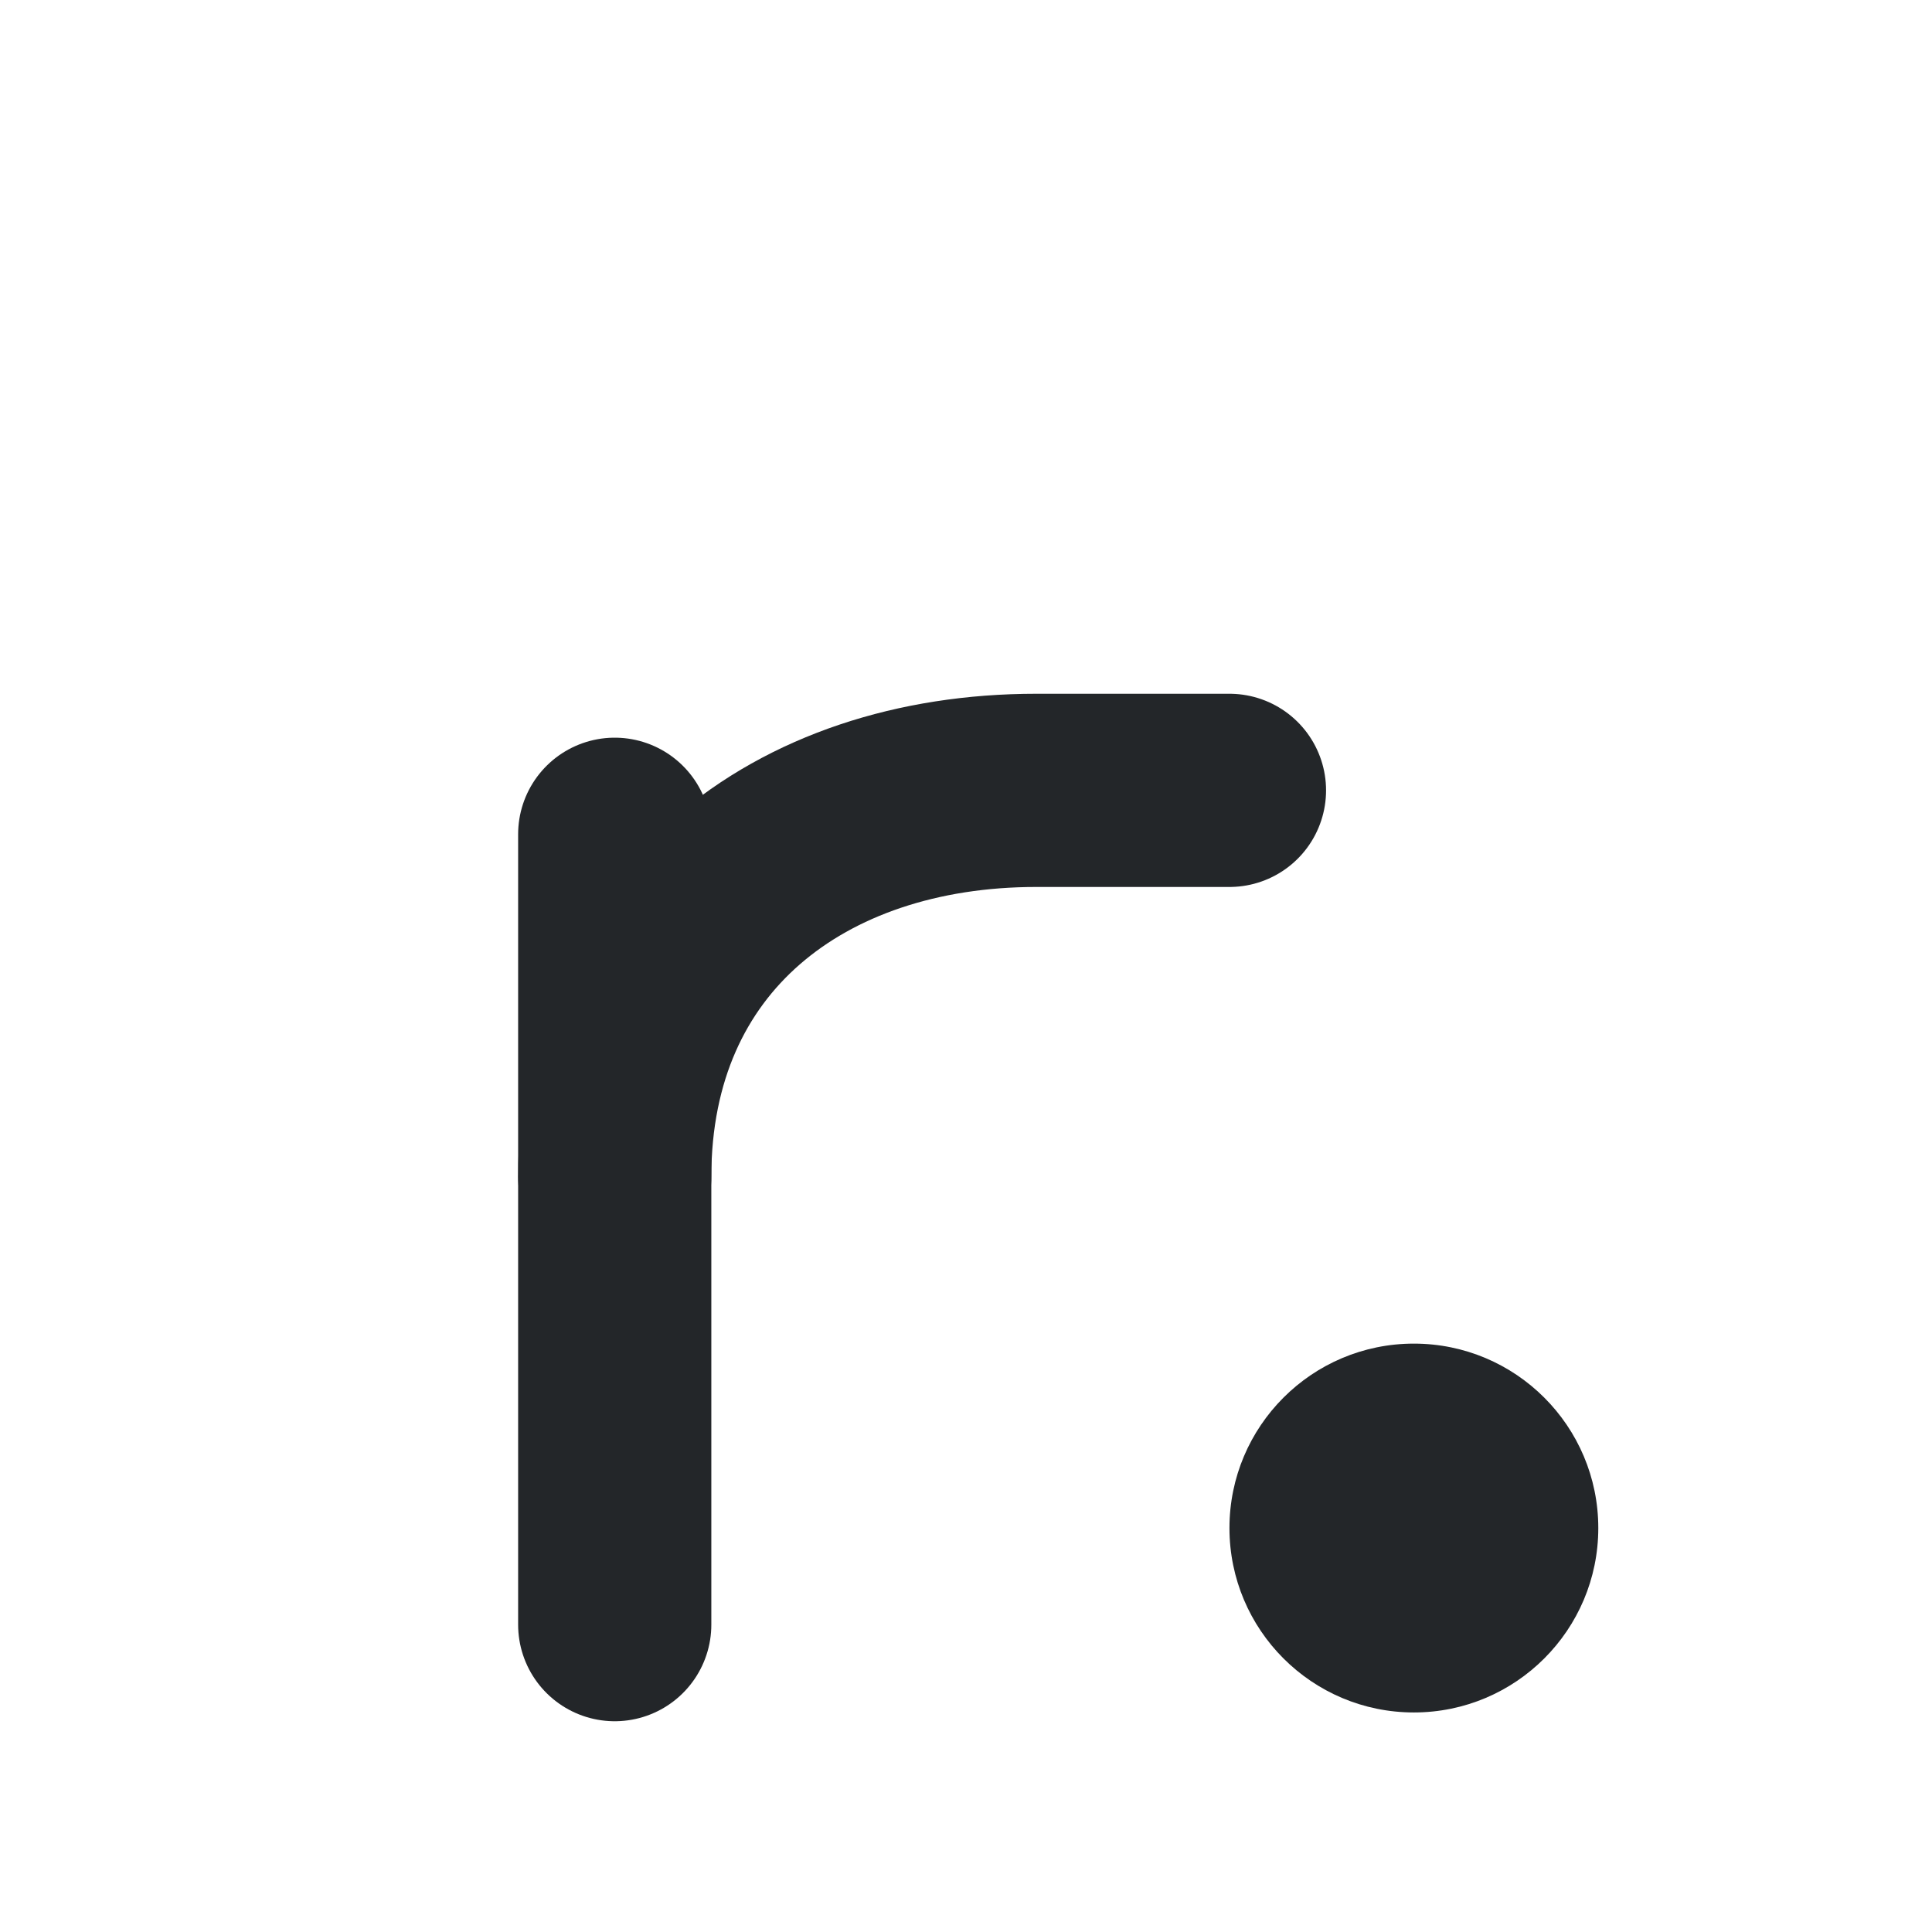
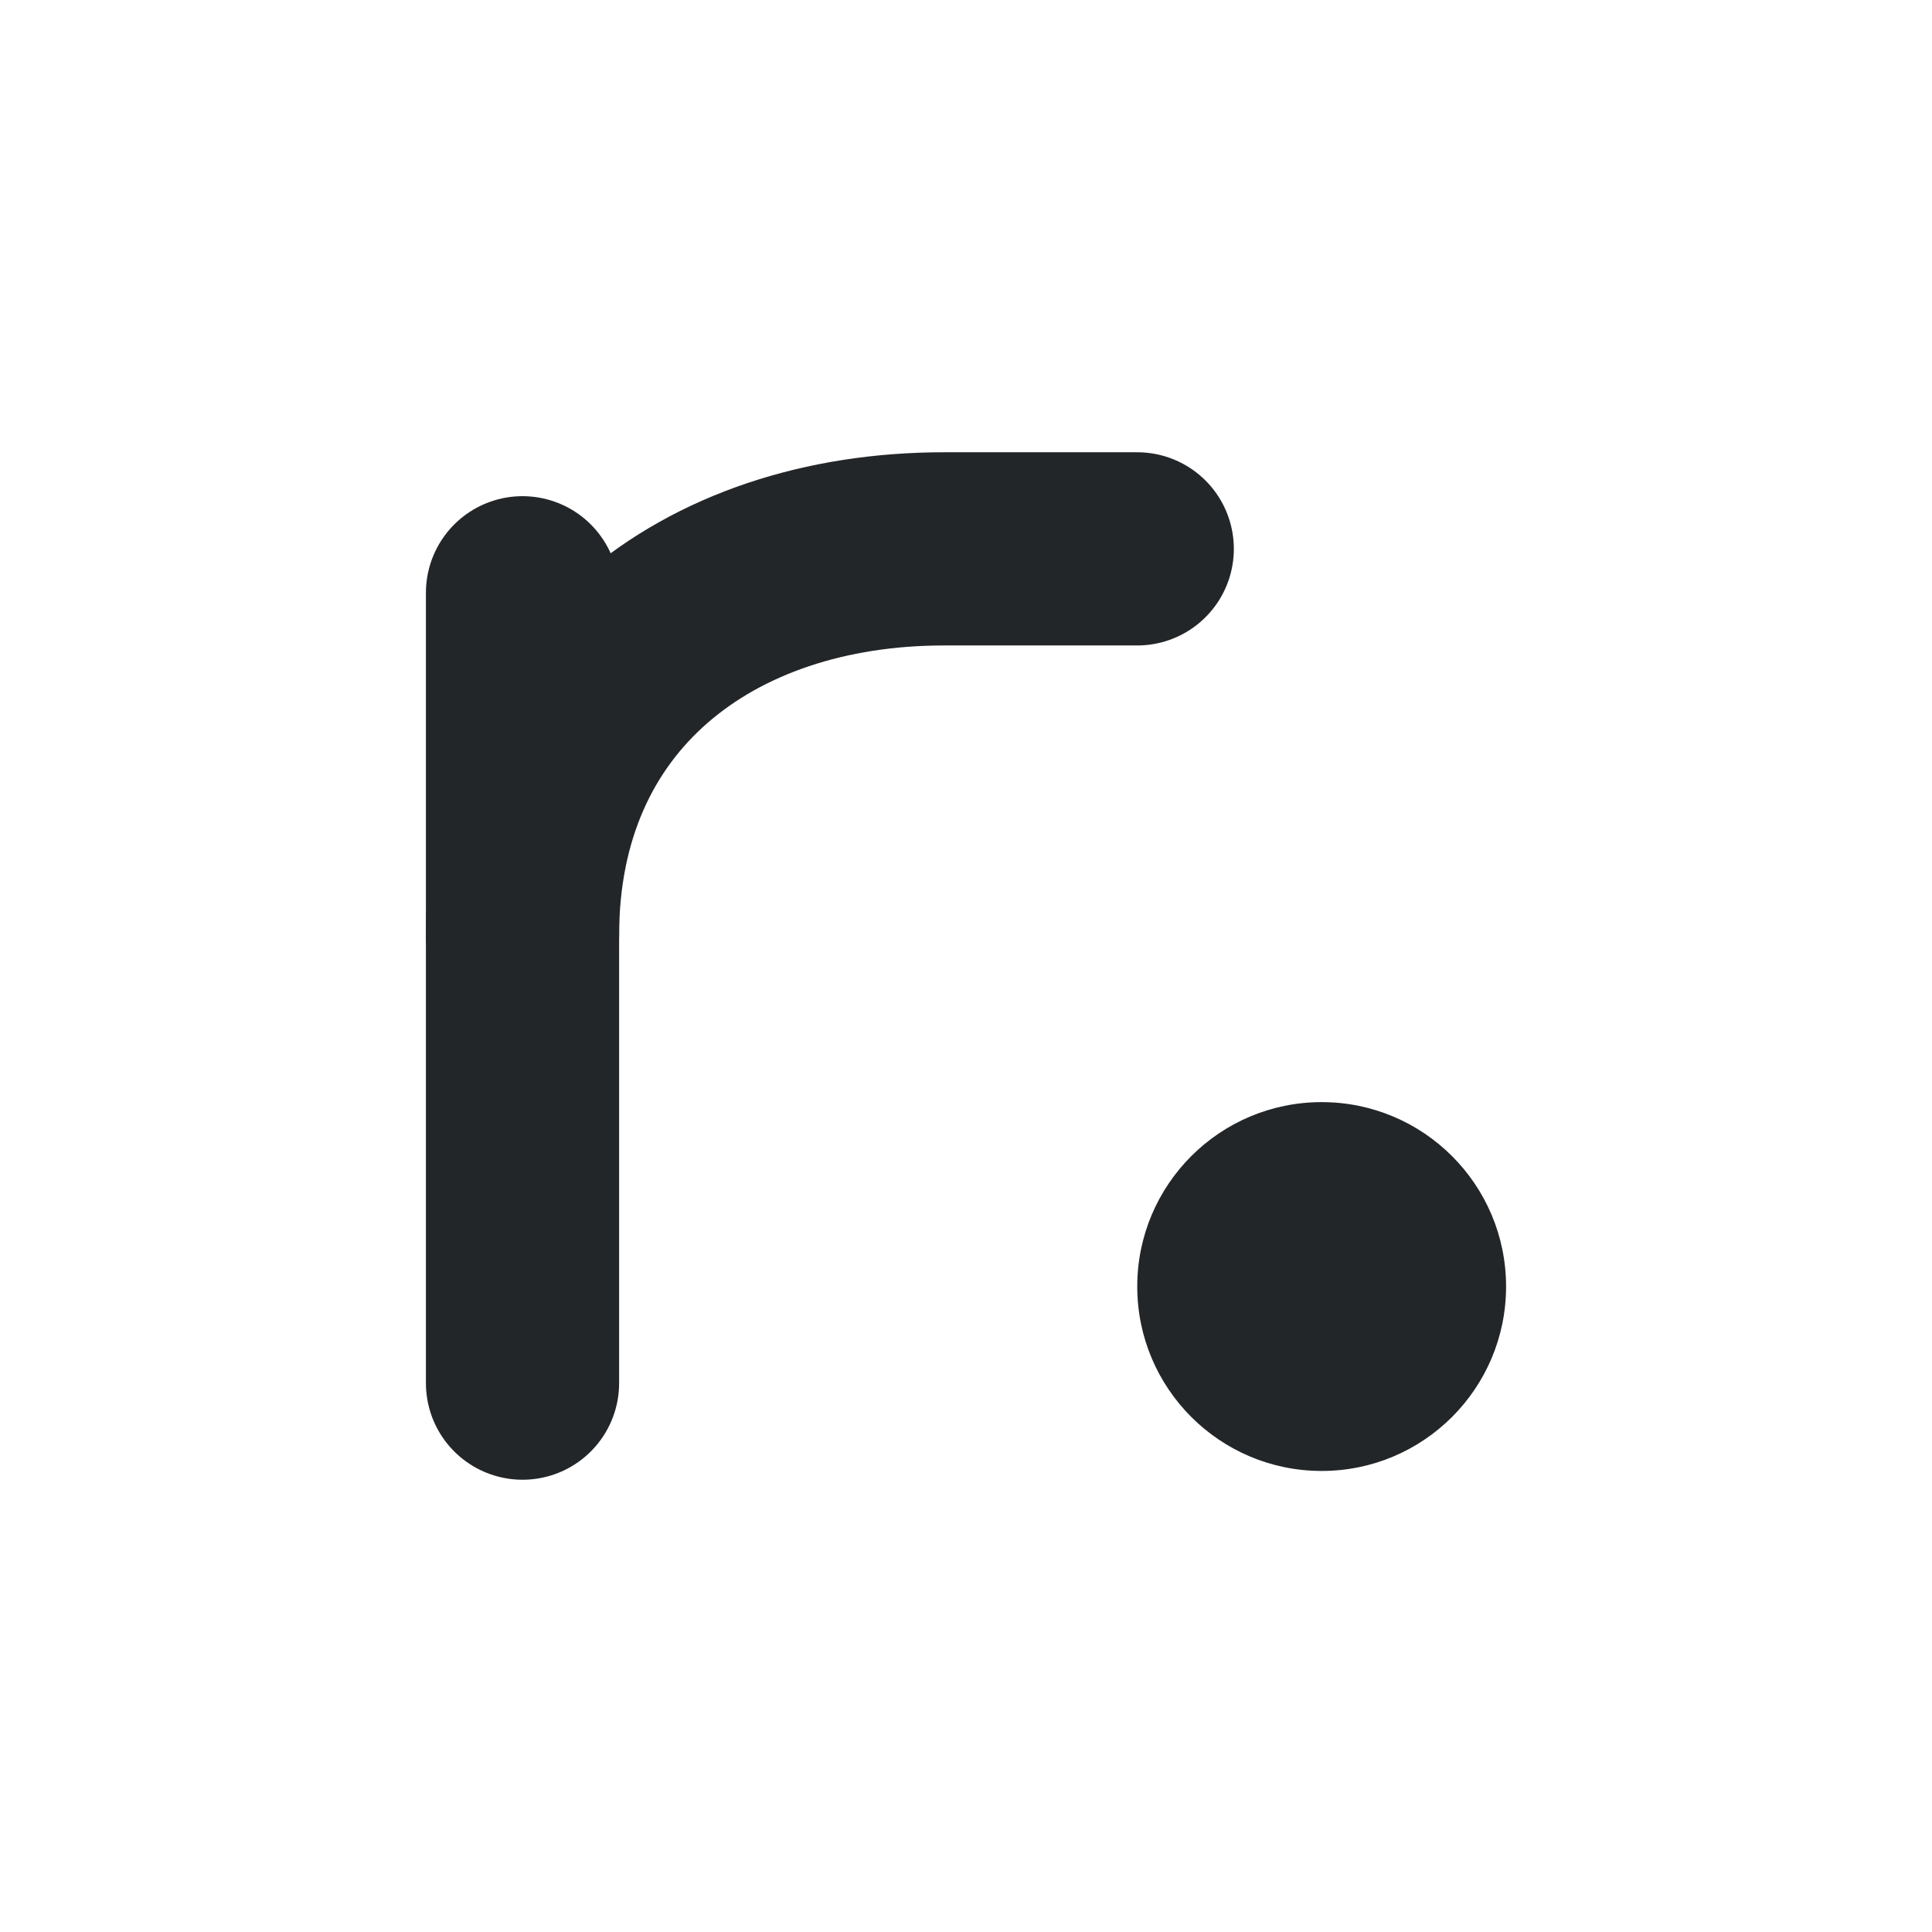
<svg xmlns="http://www.w3.org/2000/svg" viewBox="0 0 22 22">
  <style>.ColorScheme-Text { color: #232629; }</style>
-   <g class="ColorScheme-Text" fill="none" stroke="currentColor" stroke-width="2.2" stroke-linecap="round" stroke-linejoin="round">
-     <path d="M7 18.5V9.5" />
-     <path d="M7 13.4C7 10.6 9.1 9 11.8 9H14" />
+   <g transform="translate(-1.05 -2.75)">
+     <g class="ColorScheme-Text" fill="none" stroke="currentColor" stroke-width="2.2" stroke-linecap="round" stroke-linejoin="round">
+       <path d="M7 18.5V9.5" />
+       <path d="M7 13.4C7 10.6 9.1 9 11.8 9H14" />
+     </g>
+     <circle class="ColorScheme-Text" cx="16.1" cy="17.4" r="2.1" fill="currentColor" />
  </g>
-   <circle class="ColorScheme-Text" cx="16.1" cy="17.4" r="2.1" fill="currentColor" />
</svg>
